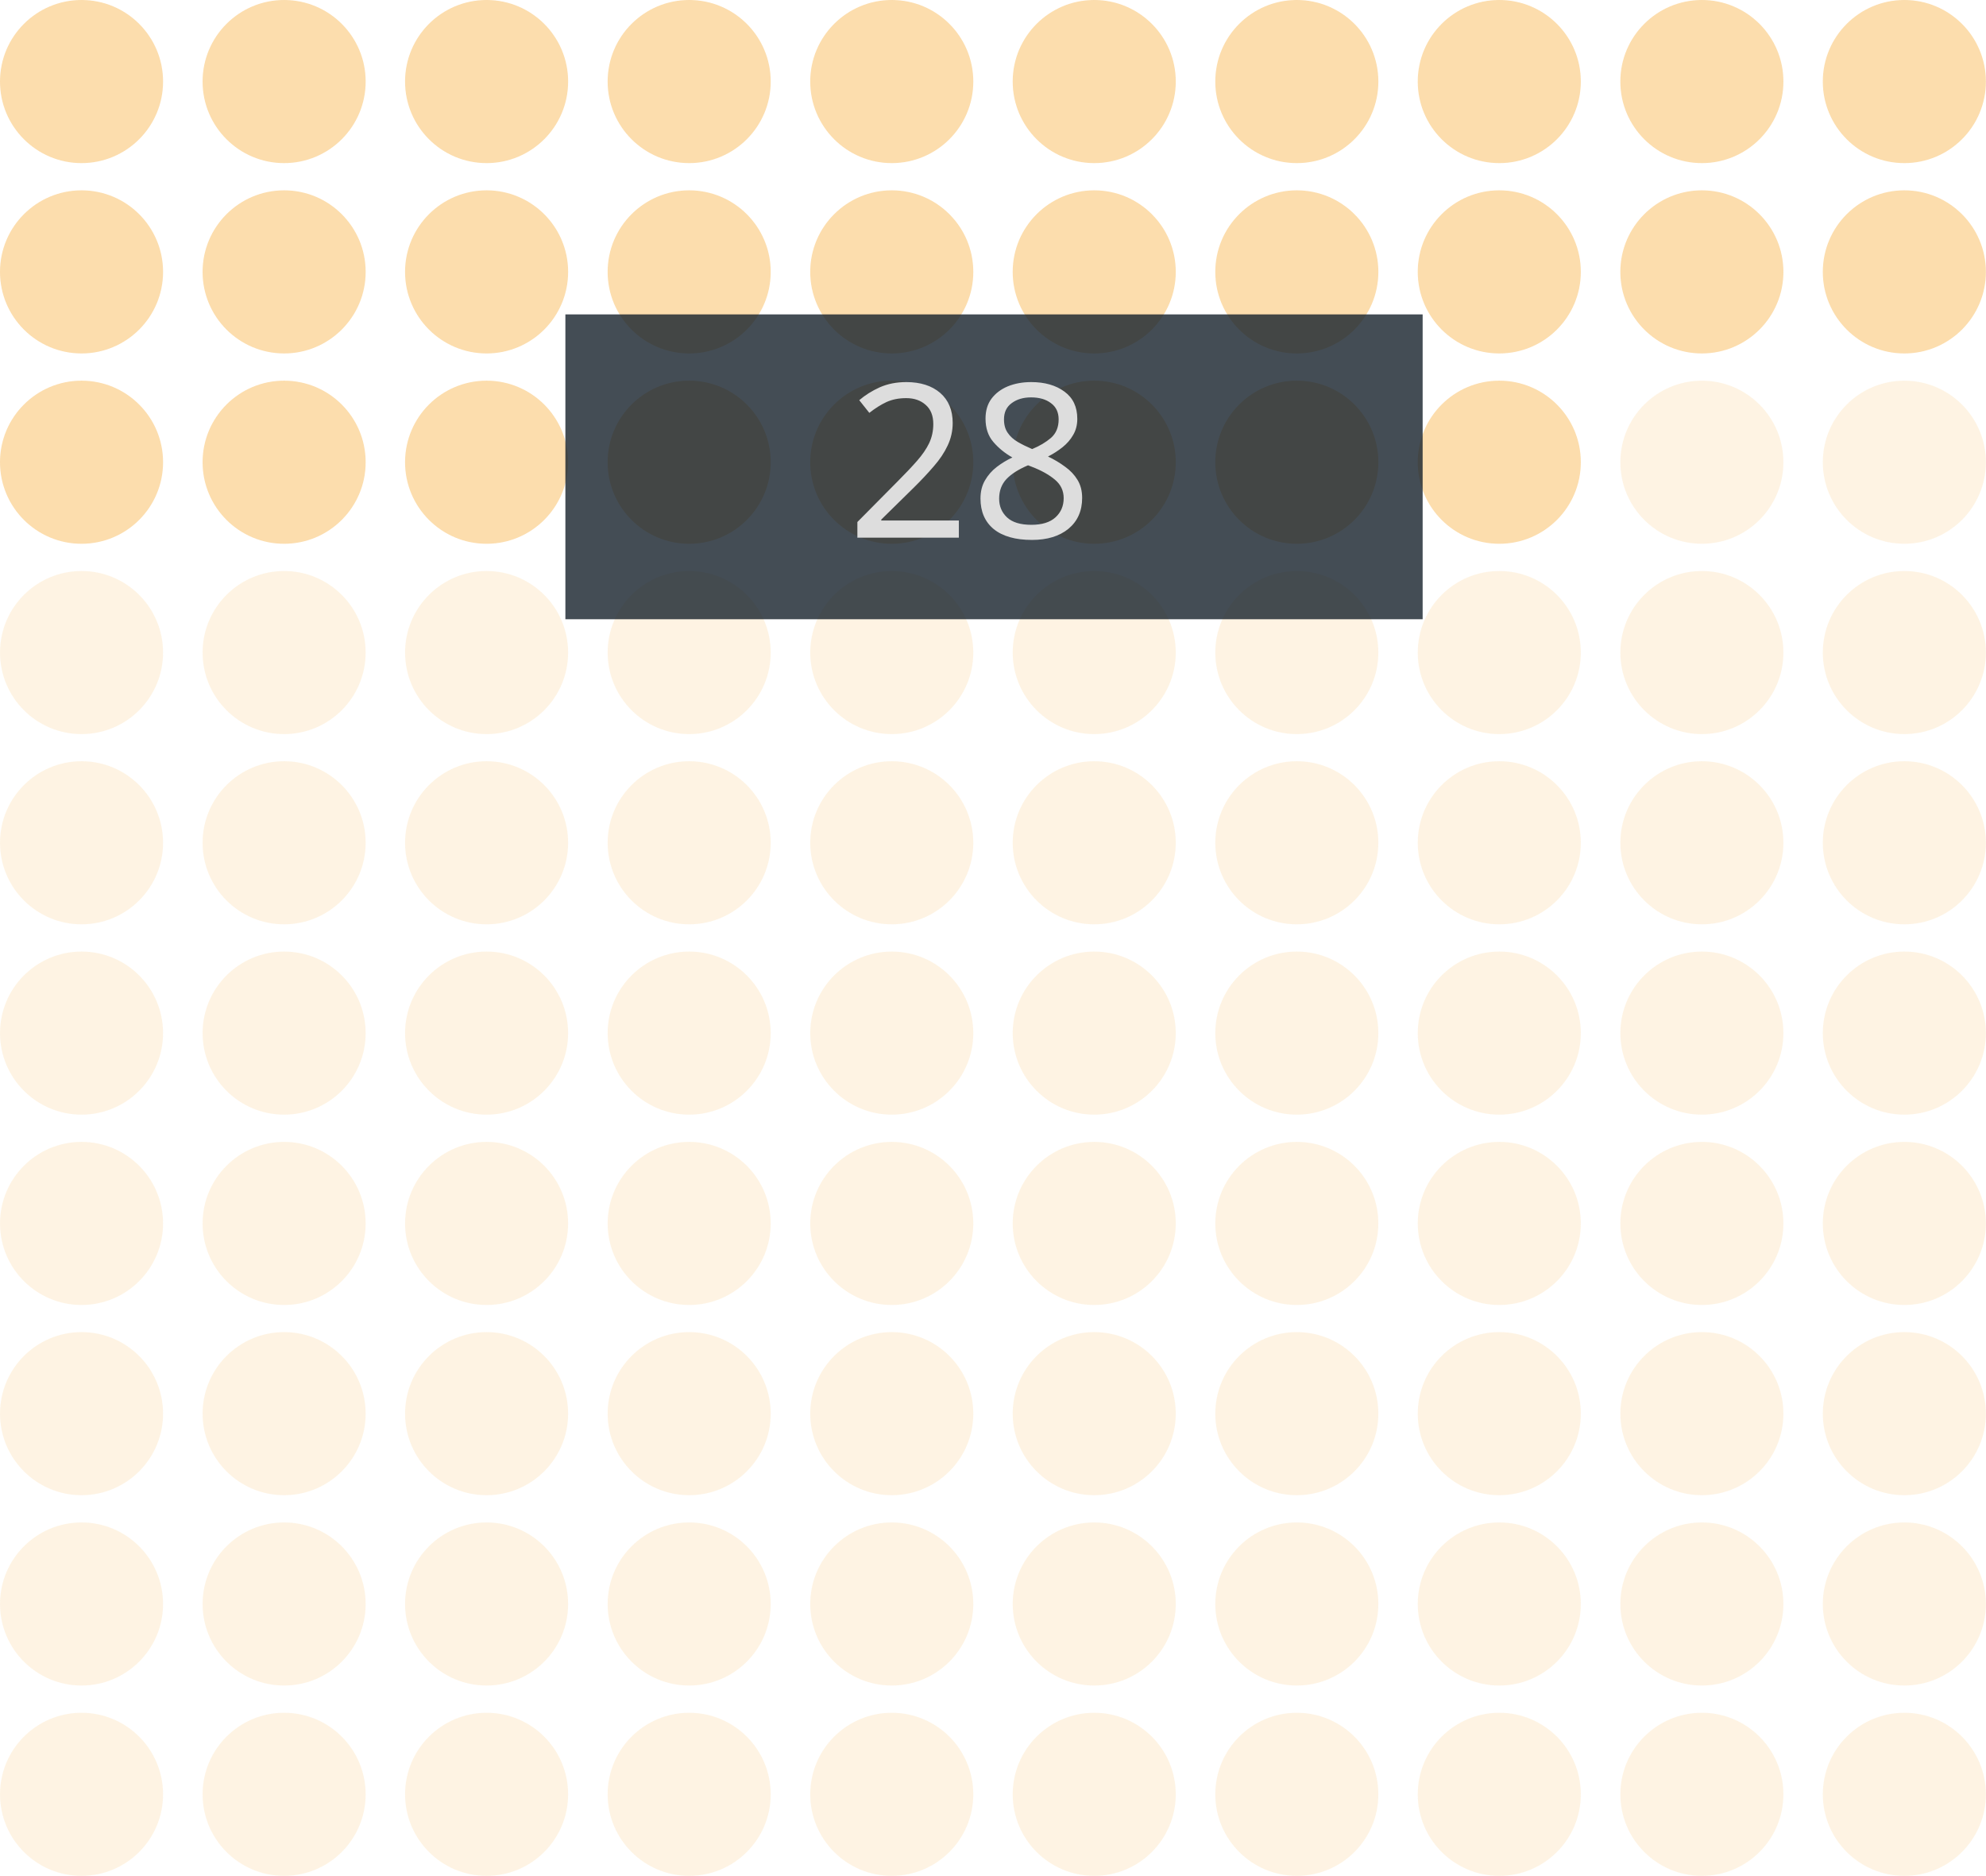
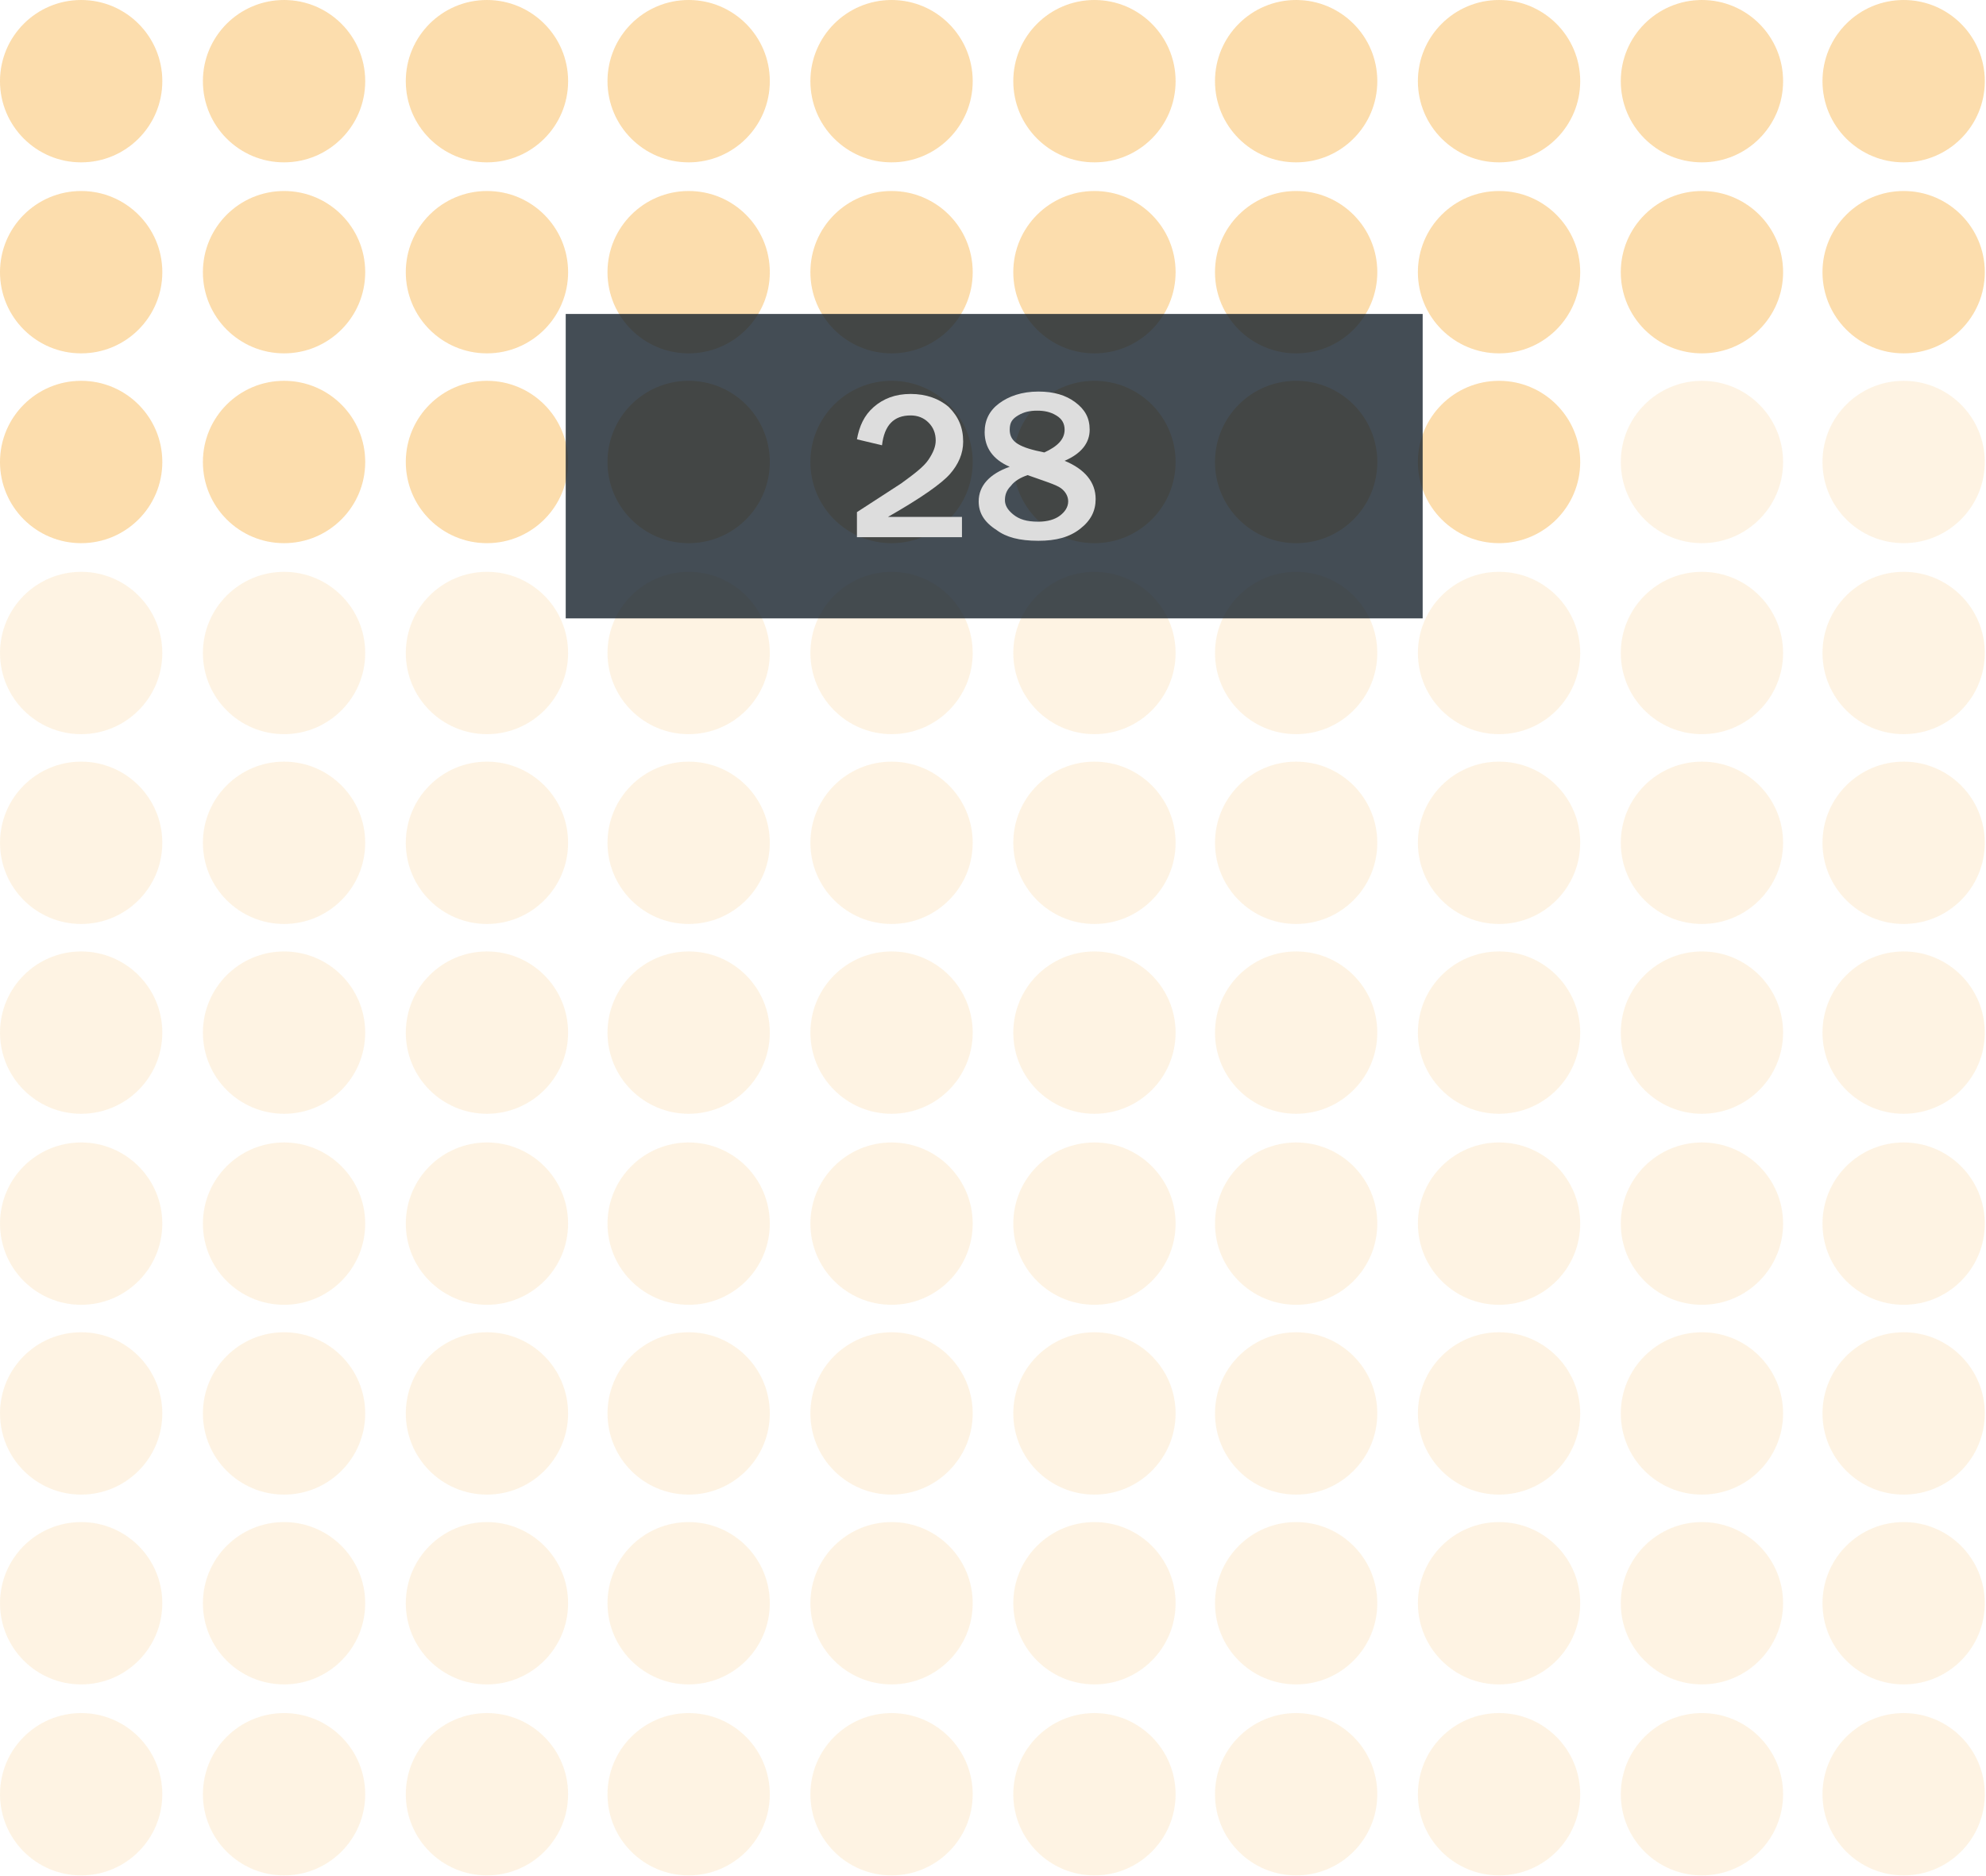
- <svg xmlns="http://www.w3.org/2000/svg" id="Capa_1" data-name="Capa 1" viewBox="0 0 166.36 157.1">
-   <defs>
-     <style>.cls-1,.cls-2{opacity:0.9;}.cls-2,.cls-3{fill:#fbd59a;}.cls-3{opacity:0.3;}.cls-4{opacity:0.8;}.cls-5{fill:#15202b;}.cls-6{font-size:18px;fill:#ddd;font-family:FranklinGothic-Medium, Franklin Gothic Medium;font-weight:500;}</style>
-   </defs>
-   <g class="cls-1">
-     <circle class="cls-2" cx="6.83" cy="6.83" r="6.83" />
-     <circle class="cls-2" cx="23.8" cy="6.83" r="6.83" />
-     <circle class="cls-2" cx="40.76" cy="6.83" r="6.83" />
-     <circle class="cls-2" cx="57.73" cy="6.83" r="6.83" />
-     <circle class="cls-2" cx="74.7" cy="6.83" r="6.83" />
-     <circle class="cls-2" cx="91.66" cy="6.83" r="6.83" />
-     <circle class="cls-2" cx="108.63" cy="6.83" r="6.83" />
-     <circle class="cls-2" cx="125.59" cy="6.83" r="6.83" />
-     <circle class="cls-2" cx="142.56" cy="6.83" r="6.83" />
-     <circle class="cls-2" cx="159.52" cy="6.83" r="6.83" />
-     <circle class="cls-2" cx="6.83" cy="22.77" r="6.83" />
-     <circle class="cls-2" cx="23.8" cy="22.77" r="6.83" />
-     <circle class="cls-2" cx="40.76" cy="22.77" r="6.83" />
-     <circle class="cls-2" cx="57.73" cy="22.77" r="6.83" />
-     <circle class="cls-2" cx="74.7" cy="22.77" r="6.83" />
-     <circle class="cls-2" cx="91.66" cy="22.77" r="6.83" />
-     <circle class="cls-2" cx="108.63" cy="22.77" r="6.83" />
-     <circle class="cls-2" cx="125.59" cy="22.77" r="6.83" />
-     <circle class="cls-2" cx="142.56" cy="22.77" r="6.83" />
-     <circle class="cls-2" cx="159.52" cy="22.77" r="6.83" />
-     <circle class="cls-2" cx="6.83" cy="38.71" r="6.83" />
-     <circle class="cls-2" cx="23.8" cy="38.71" r="6.83" />
-     <circle class="cls-2" cx="40.76" cy="38.71" r="6.83" />
-     <circle class="cls-2" cx="57.73" cy="38.71" r="6.83" />
-     <circle class="cls-2" cx="74.7" cy="38.71" r="6.83" />
-     <circle class="cls-2" cx="91.66" cy="38.71" r="6.83" />
-     <circle class="cls-2" cx="108.63" cy="38.71" r="6.83" />
-     <circle class="cls-2" cx="125.59" cy="38.71" r="6.83" />
-     <circle class="cls-3" cx="142.56" cy="38.71" r="6.83" />
-     <circle class="cls-3" cx="159.52" cy="38.71" r="6.83" />
-     <circle class="cls-3" cx="6.83" cy="54.65" r="6.83" />
-     <circle class="cls-3" cx="23.8" cy="54.65" r="6.83" />
-     <circle class="cls-3" cx="40.76" cy="54.65" r="6.83" />
-     <circle class="cls-3" cx="57.73" cy="54.65" r="6.83" />
-     <circle class="cls-3" cx="74.7" cy="54.65" r="6.83" />
-     <circle class="cls-3" cx="91.66" cy="54.65" r="6.83" />
-     <circle class="cls-3" cx="108.63" cy="54.65" r="6.83" />
-     <circle class="cls-3" cx="125.59" cy="54.65" r="6.83" />
-     <circle class="cls-3" cx="142.56" cy="54.65" r="6.83" />
-     <circle class="cls-3" cx="159.52" cy="54.65" r="6.83" />
-     <circle class="cls-3" cx="6.83" cy="70.58" r="6.83" />
-     <circle class="cls-3" cx="23.8" cy="70.58" r="6.83" />
-     <circle class="cls-3" cx="40.76" cy="70.58" r="6.83" />
-     <circle class="cls-3" cx="57.73" cy="70.58" r="6.83" />
-     <circle class="cls-3" cx="74.7" cy="70.58" r="6.83" />
-     <circle class="cls-3" cx="91.66" cy="70.58" r="6.83" />
-     <circle class="cls-3" cx="108.63" cy="70.58" r="6.83" />
-     <circle class="cls-3" cx="125.59" cy="70.58" r="6.83" />
-     <circle class="cls-3" cx="142.56" cy="70.58" r="6.83" />
-     <circle class="cls-3" cx="159.52" cy="70.58" r="6.83" />
-     <circle class="cls-3" cx="6.83" cy="86.52" r="6.83" />
-     <circle class="cls-3" cx="23.8" cy="86.52" r="6.83" />
-     <circle class="cls-3" cx="40.76" cy="86.52" r="6.83" />
-     <circle class="cls-3" cx="57.73" cy="86.52" r="6.83" />
-     <circle class="cls-3" cx="74.7" cy="86.52" r="6.83" />
-     <circle class="cls-3" cx="91.66" cy="86.52" r="6.83" />
-     <circle class="cls-3" cx="108.63" cy="86.52" r="6.83" />
-     <circle class="cls-3" cx="125.59" cy="86.52" r="6.83" />
-     <circle class="cls-3" cx="142.56" cy="86.52" r="6.83" />
-     <circle class="cls-3" cx="159.52" cy="86.52" r="6.83" />
-     <circle class="cls-3" cx="6.83" cy="102.46" r="6.83" />
-     <circle class="cls-3" cx="23.8" cy="102.46" r="6.83" />
-     <circle class="cls-3" cx="40.76" cy="102.46" r="6.83" />
-     <circle class="cls-3" cx="57.73" cy="102.46" r="6.83" />
-     <circle class="cls-3" cx="74.7" cy="102.46" r="6.83" />
-     <circle class="cls-3" cx="91.66" cy="102.46" r="6.83" />
-     <circle class="cls-3" cx="108.63" cy="102.46" r="6.83" />
-     <circle class="cls-3" cx="125.59" cy="102.46" r="6.83" />
-     <circle class="cls-3" cx="142.56" cy="102.46" r="6.83" />
-     <circle class="cls-3" cx="159.52" cy="102.46" r="6.83" />
-     <circle class="cls-3" cx="6.83" cy="118.39" r="6.83" />
-     <circle class="cls-3" cx="23.8" cy="118.39" r="6.83" />
-     <circle class="cls-3" cx="40.76" cy="118.39" r="6.83" />
-     <circle class="cls-3" cx="57.73" cy="118.39" r="6.83" />
-     <circle class="cls-3" cx="74.7" cy="118.39" r="6.83" />
-     <circle class="cls-3" cx="91.66" cy="118.39" r="6.83" />
-     <circle class="cls-3" cx="108.63" cy="118.39" r="6.83" />
-     <circle class="cls-3" cx="125.59" cy="118.39" r="6.83" />
-     <circle class="cls-3" cx="142.56" cy="118.39" r="6.83" />
-     <circle class="cls-3" cx="159.52" cy="118.39" r="6.83" />
-     <circle class="cls-3" cx="6.83" cy="134.33" r="6.83" />
-     <circle class="cls-3" cx="23.8" cy="134.33" r="6.83" />
-     <circle class="cls-3" cx="40.76" cy="134.33" r="6.83" />
-     <circle class="cls-3" cx="57.73" cy="134.33" r="6.83" />
-     <circle class="cls-3" cx="74.7" cy="134.33" r="6.83" />
-     <circle class="cls-3" cx="91.66" cy="134.33" r="6.83" />
-     <circle class="cls-3" cx="108.63" cy="134.33" r="6.83" />
-     <circle class="cls-3" cx="125.59" cy="134.33" r="6.83" />
-     <circle class="cls-3" cx="142.56" cy="134.33" r="6.83" />
-     <circle class="cls-3" cx="159.52" cy="134.33" r="6.83" />
-     <circle class="cls-3" cx="6.83" cy="150.27" r="6.83" />
-     <circle class="cls-3" cx="23.8" cy="150.27" r="6.83" />
-     <circle class="cls-3" cx="40.76" cy="150.27" r="6.83" />
-     <circle class="cls-3" cx="57.73" cy="150.27" r="6.83" />
-     <circle class="cls-3" cx="74.7" cy="150.27" r="6.83" />
-     <circle class="cls-3" cx="91.66" cy="150.27" r="6.83" />
-     <circle class="cls-3" cx="108.63" cy="150.27" r="6.83" />
-     <circle class="cls-3" cx="125.59" cy="150.27" r="6.83" />
-     <circle class="cls-3" cx="142.56" cy="150.27" r="6.83" />
-     <circle class="cls-3" cx="159.52" cy="150.27" r="6.83" />
+ <svg xmlns="http://www.w3.org/2000/svg" version="1.1" id="Capa_1" x="0px" y="0px" viewBox="0 0 166.4 157.1" style="enable-background:new 0 0 166.4 157.1;" xml:space="preserve">
+   <style type="text/css">
+ 	.st0{opacity:0.9;}
+ 	.st1{opacity:0.9;fill:#FBD59A;enable-background:new    ;}
+ 	.st2{opacity:0.3;fill:#FBD59A;enable-background:new    ;}
+ 	.st3{opacity:0.8;}
+ 	.st4{fill:#15202B;}
+ 	.st5{enable-background:new    ;}
+ 	.st6{fill:#DDDDDD;}
+ </style>
+   <g class="st0">
+     <circle class="st1" cx="6.8" cy="6.8" r="6.8" />
+     <circle class="st1" cx="23.8" cy="6.8" r="6.8" />
+     <circle class="st1" cx="40.8" cy="6.8" r="6.8" />
+     <circle class="st1" cx="57.7" cy="6.8" r="6.8" />
+     <circle class="st1" cx="74.7" cy="6.8" r="6.8" />
+     <circle class="st1" cx="91.7" cy="6.8" r="6.8" />
+     <circle class="st1" cx="108.6" cy="6.8" r="6.8" />
+     <circle class="st1" cx="125.6" cy="6.8" r="6.8" />
+     <circle class="st1" cx="142.6" cy="6.8" r="6.8" />
+     <circle class="st1" cx="159.5" cy="6.8" r="6.8" />
+     <circle class="st1" cx="6.8" cy="22.8" r="6.8" />
+     <circle class="st1" cx="23.8" cy="22.8" r="6.8" />
+     <circle class="st1" cx="40.8" cy="22.8" r="6.8" />
+     <circle class="st1" cx="57.7" cy="22.8" r="6.8" />
+     <circle class="st1" cx="74.7" cy="22.8" r="6.8" />
+     <circle class="st1" cx="91.7" cy="22.8" r="6.8" />
+     <circle class="st1" cx="108.6" cy="22.8" r="6.8" />
+     <circle class="st1" cx="125.6" cy="22.8" r="6.8" />
+     <circle class="st1" cx="142.6" cy="22.8" r="6.8" />
+     <circle class="st1" cx="159.5" cy="22.8" r="6.8" />
+     <circle class="st1" cx="6.8" cy="38.7" r="6.8" />
+     <circle class="st1" cx="23.8" cy="38.7" r="6.8" />
+     <circle class="st1" cx="40.8" cy="38.7" r="6.8" />
+     <circle class="st1" cx="57.7" cy="38.7" r="6.8" />
+     <circle class="st1" cx="74.7" cy="38.7" r="6.8" />
+     <circle class="st1" cx="91.7" cy="38.7" r="6.8" />
+     <circle class="st1" cx="108.6" cy="38.7" r="6.8" />
+     <circle class="st1" cx="125.6" cy="38.7" r="6.8" />
+     <circle class="st2" cx="142.6" cy="38.7" r="6.8" />
+     <circle class="st2" cx="159.5" cy="38.7" r="6.8" />
+     <circle class="st2" cx="6.8" cy="54.7" r="6.8" />
+     <circle class="st2" cx="23.8" cy="54.7" r="6.8" />
+     <circle class="st2" cx="40.8" cy="54.7" r="6.8" />
+     <circle class="st2" cx="57.7" cy="54.7" r="6.8" />
+     <circle class="st2" cx="74.7" cy="54.7" r="6.8" />
+     <circle class="st2" cx="91.7" cy="54.7" r="6.8" />
+     <circle class="st2" cx="108.6" cy="54.7" r="6.8" />
+     <circle class="st2" cx="125.6" cy="54.7" r="6.8" />
+     <circle class="st2" cx="142.6" cy="54.7" r="6.8" />
+     <circle class="st2" cx="159.5" cy="54.7" r="6.8" />
+     <circle class="st2" cx="6.8" cy="70.6" r="6.8" />
+     <circle class="st2" cx="23.8" cy="70.6" r="6.8" />
+     <circle class="st2" cx="40.8" cy="70.6" r="6.8" />
+     <circle class="st2" cx="57.7" cy="70.6" r="6.8" />
+     <circle class="st2" cx="74.7" cy="70.6" r="6.8" />
+     <circle class="st2" cx="91.7" cy="70.6" r="6.8" />
+     <circle class="st2" cx="108.6" cy="70.6" r="6.8" />
+     <circle class="st2" cx="125.6" cy="70.6" r="6.8" />
+     <circle class="st2" cx="142.6" cy="70.6" r="6.8" />
+     <circle class="st2" cx="159.5" cy="70.6" r="6.8" />
+     <circle class="st2" cx="6.8" cy="86.5" r="6.8" />
+     <circle class="st2" cx="23.8" cy="86.5" r="6.8" />
+     <circle class="st2" cx="40.8" cy="86.5" r="6.8" />
+     <circle class="st2" cx="57.7" cy="86.5" r="6.8" />
+     <circle class="st2" cx="74.7" cy="86.5" r="6.8" />
+     <circle class="st2" cx="91.7" cy="86.5" r="6.8" />
+     <circle class="st2" cx="108.6" cy="86.5" r="6.8" />
+     <circle class="st2" cx="125.6" cy="86.5" r="6.8" />
+     <circle class="st2" cx="142.6" cy="86.5" r="6.8" />
+     <circle class="st2" cx="159.5" cy="86.5" r="6.8" />
+     <circle class="st2" cx="6.8" cy="102.5" r="6.8" />
+     <circle class="st2" cx="23.8" cy="102.5" r="6.8" />
+     <circle class="st2" cx="40.8" cy="102.5" r="6.8" />
+     <circle class="st2" cx="57.7" cy="102.5" r="6.8" />
+     <circle class="st2" cx="74.7" cy="102.5" r="6.8" />
+     <circle class="st2" cx="91.7" cy="102.5" r="6.8" />
+     <circle class="st2" cx="108.6" cy="102.5" r="6.8" />
+     <circle class="st2" cx="125.6" cy="102.5" r="6.8" />
+     <circle class="st2" cx="142.6" cy="102.5" r="6.8" />
+     <circle class="st2" cx="159.5" cy="102.5" r="6.8" />
+     <circle class="st2" cx="6.8" cy="118.4" r="6.8" />
+     <circle class="st2" cx="23.8" cy="118.4" r="6.8" />
+     <circle class="st2" cx="40.8" cy="118.4" r="6.8" />
+     <circle class="st2" cx="57.7" cy="118.4" r="6.8" />
+     <circle class="st2" cx="74.7" cy="118.4" r="6.8" />
+     <circle class="st2" cx="91.7" cy="118.4" r="6.8" />
+     <circle class="st2" cx="108.6" cy="118.4" r="6.8" />
+     <circle class="st2" cx="125.6" cy="118.4" r="6.8" />
+     <circle class="st2" cx="142.6" cy="118.4" r="6.8" />
+     <circle class="st2" cx="159.5" cy="118.4" r="6.8" />
+     <circle class="st2" cx="6.8" cy="134.3" r="6.8" />
+     <circle class="st2" cx="23.8" cy="134.3" r="6.8" />
+     <circle class="st2" cx="40.8" cy="134.3" r="6.8" />
+     <circle class="st2" cx="57.7" cy="134.3" r="6.8" />
+     <circle class="st2" cx="74.7" cy="134.3" r="6.8" />
+     <circle class="st2" cx="91.7" cy="134.3" r="6.8" />
+     <circle class="st2" cx="108.6" cy="134.3" r="6.8" />
+     <circle class="st2" cx="125.6" cy="134.3" r="6.8" />
+     <circle class="st2" cx="142.6" cy="134.3" r="6.8" />
+     <circle class="st2" cx="159.5" cy="134.3" r="6.8" />
+     <circle class="st2" cx="6.8" cy="150.3" r="6.8" />
+     <circle class="st2" cx="23.8" cy="150.3" r="6.8" />
+     <circle class="st2" cx="40.8" cy="150.3" r="6.8" />
+     <circle class="st2" cx="57.7" cy="150.3" r="6.8" />
+     <circle class="st2" cx="74.7" cy="150.3" r="6.8" />
+     <circle class="st2" cx="91.7" cy="150.3" r="6.8" />
+     <circle class="st2" cx="108.6" cy="150.3" r="6.8" />
+     <circle class="st2" cx="125.6" cy="150.3" r="6.8" />
+     <circle class="st2" cx="142.6" cy="150.3" r="6.8" />
+     <circle class="st2" cx="159.5" cy="150.3" r="6.8" />
  </g>
-   <g class="cls-4">
-     <rect class="cls-5" x="47.36" y="26.33" width="71.81" height="25.53" />
+   <g class="st3">
+     <rect x="47.4" y="26.3" class="st4" width="71.8" height="25.5" />
  </g>
-   <text class="cls-6" transform="translate(70.96 45.03)">28</text>
+   <g class="st5">
+     <path class="st6" d="M80.6,43.2V45h-8.8v-2.1l3.7-2.4c1.1-0.8,1.9-1.4,2.3-2c0.4-0.6,0.6-1.1,0.6-1.6c0-0.6-0.2-1.1-0.6-1.5   s-0.9-0.6-1.5-0.6c-1.4,0-2.2,0.8-2.4,2.5l-2.1-0.5c0.2-1.1,0.6-2,1.4-2.7s1.8-1.1,3.1-1.1c1.3,0,2.4,0.4,3.2,1.1   c0.8,0.8,1.2,1.7,1.2,2.9c0,1-0.4,1.9-1.1,2.7s-2.4,2-5.2,3.6H80.6z" />
+     <path class="st6" d="M84.6,39.1c-1.4-0.6-2.1-1.6-2.1-2.9c0-1,0.4-1.8,1.2-2.4c0.8-0.6,1.9-1,3.3-1c1.3,0,2.3,0.3,3.1,0.9   s1.2,1.3,1.2,2.3c0,1.1-0.7,2-2.1,2.6c1.7,0.7,2.6,1.8,2.6,3.2c0,1-0.4,1.8-1.3,2.5s-2,1-3.5,1c-1.6,0-2.7-0.3-3.5-0.9   C82.4,43.7,82,42.9,82,42C82,40.7,82.9,39.7,84.6,39.1z M86.1,39.8c-0.6,0.2-1.1,0.5-1.4,0.9c-0.4,0.4-0.5,0.8-0.5,1.2   c0,0.4,0.2,0.8,0.7,1.2s1.1,0.6,2.1,0.6c0.8,0,1.4-0.2,1.8-0.5c0.4-0.3,0.7-0.7,0.7-1.2c0-0.4-0.2-0.8-0.6-1.1S87.5,40.3,86.1,39.8   z M87.5,37.9c1.1-0.5,1.7-1.1,1.7-1.9c0-0.5-0.2-0.9-0.7-1.2s-1-0.4-1.6-0.4c-0.6,0-1.1,0.1-1.6,0.4s-0.7,0.6-0.7,1.2   c0,0.5,0.2,0.9,0.7,1.2S86.5,37.7,87.5,37.9z" />
+   </g>
</svg>
